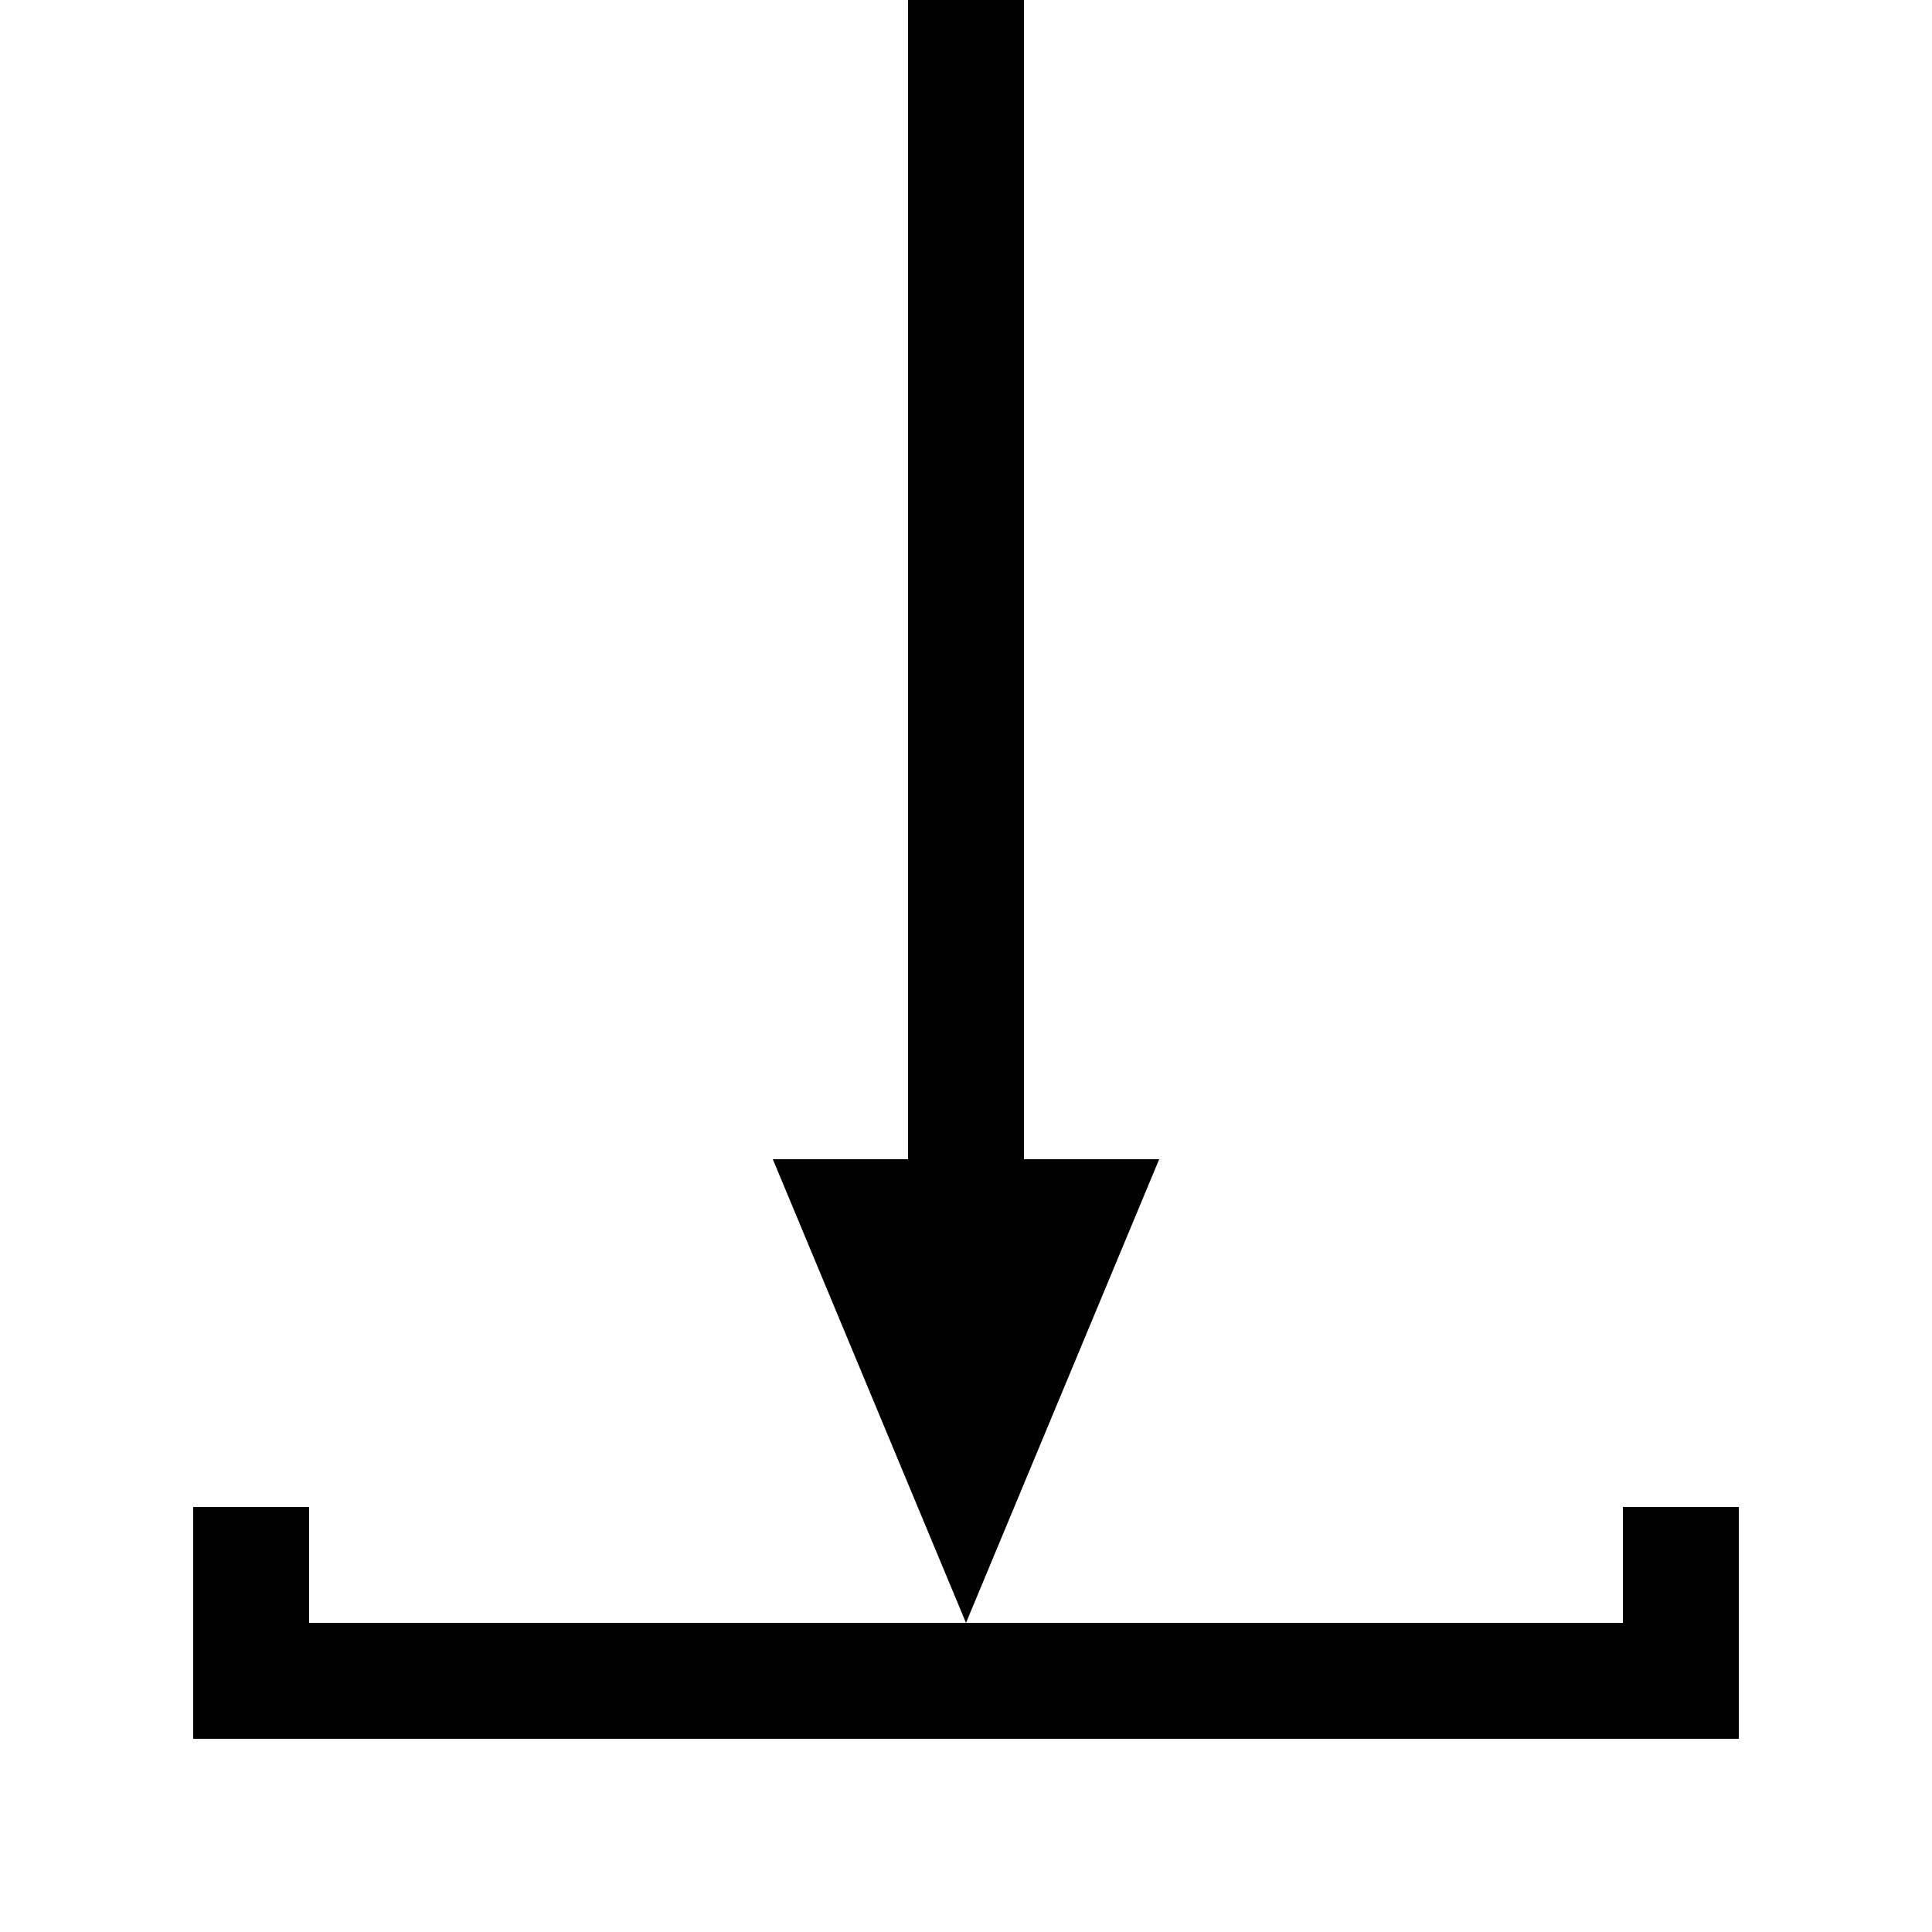
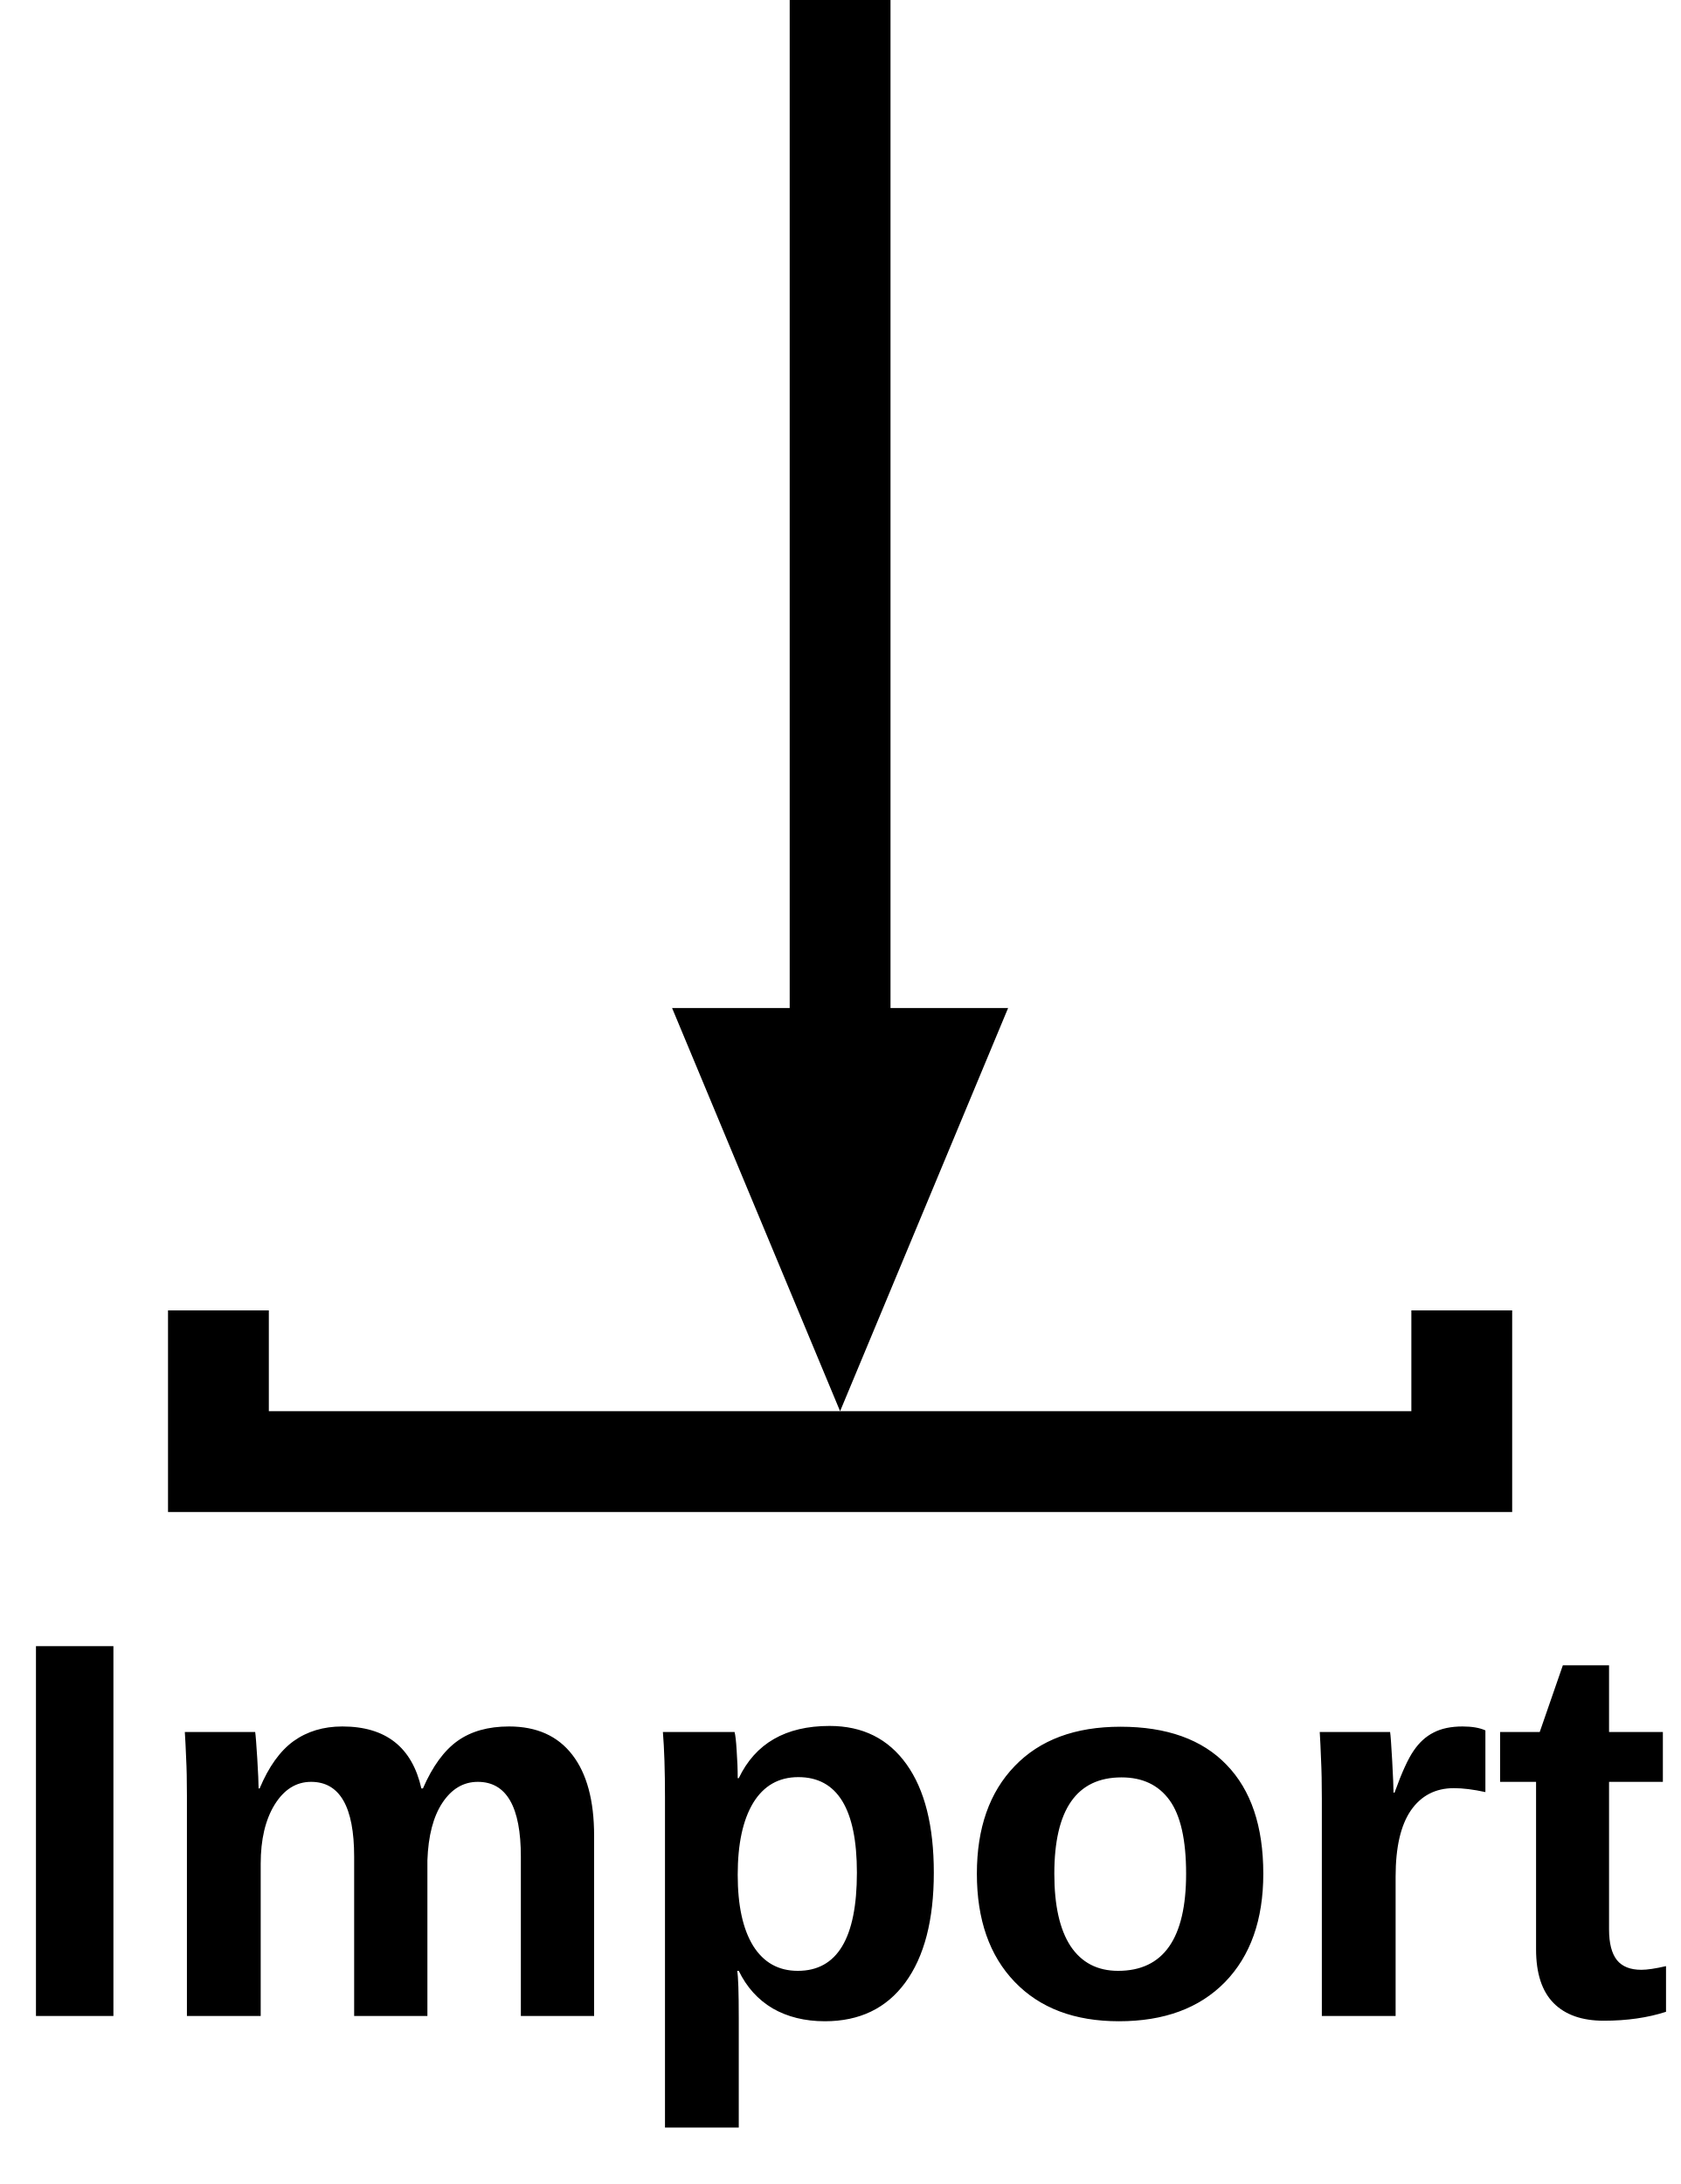
- <svg xmlns="http://www.w3.org/2000/svg" width="100" height="100" viewBox="0 0 100 100">
+ <svg xmlns="http://www.w3.org/2000/svg" width="100" height="130" viewBox="0 0 100 130">
  <polygon points="47,0 53,0 53,60 60,60 50,84 40,60 47,60" />
  <polygon points="10,78 16,78 16,84 84,84 84,78 90,78 90,90 10,90" fill="black" />
+   <text x="0" y="120" font-size="32" font-weight="bold" font-family="Arial">Import</text>
</svg>
